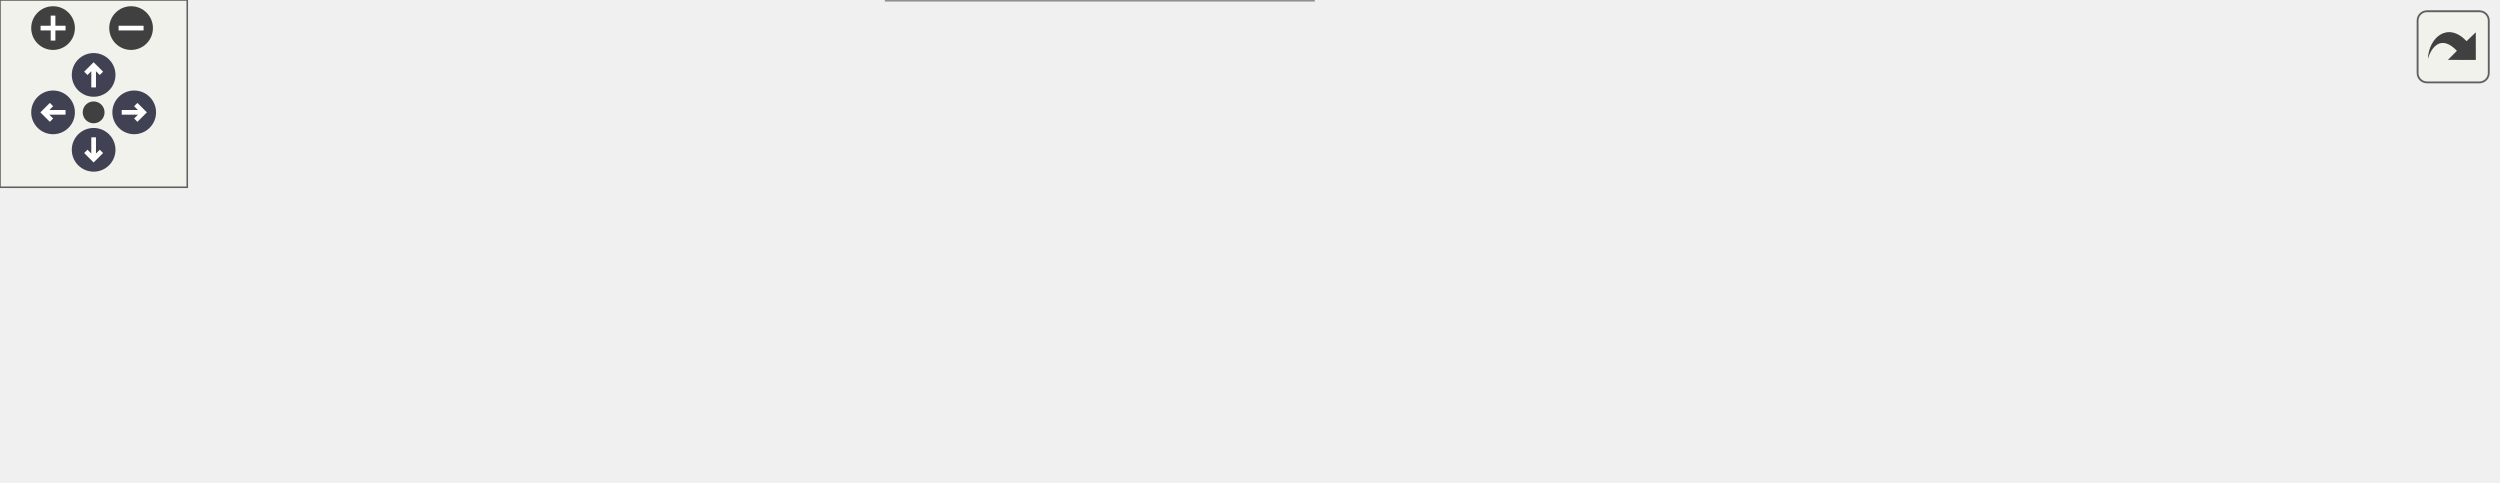
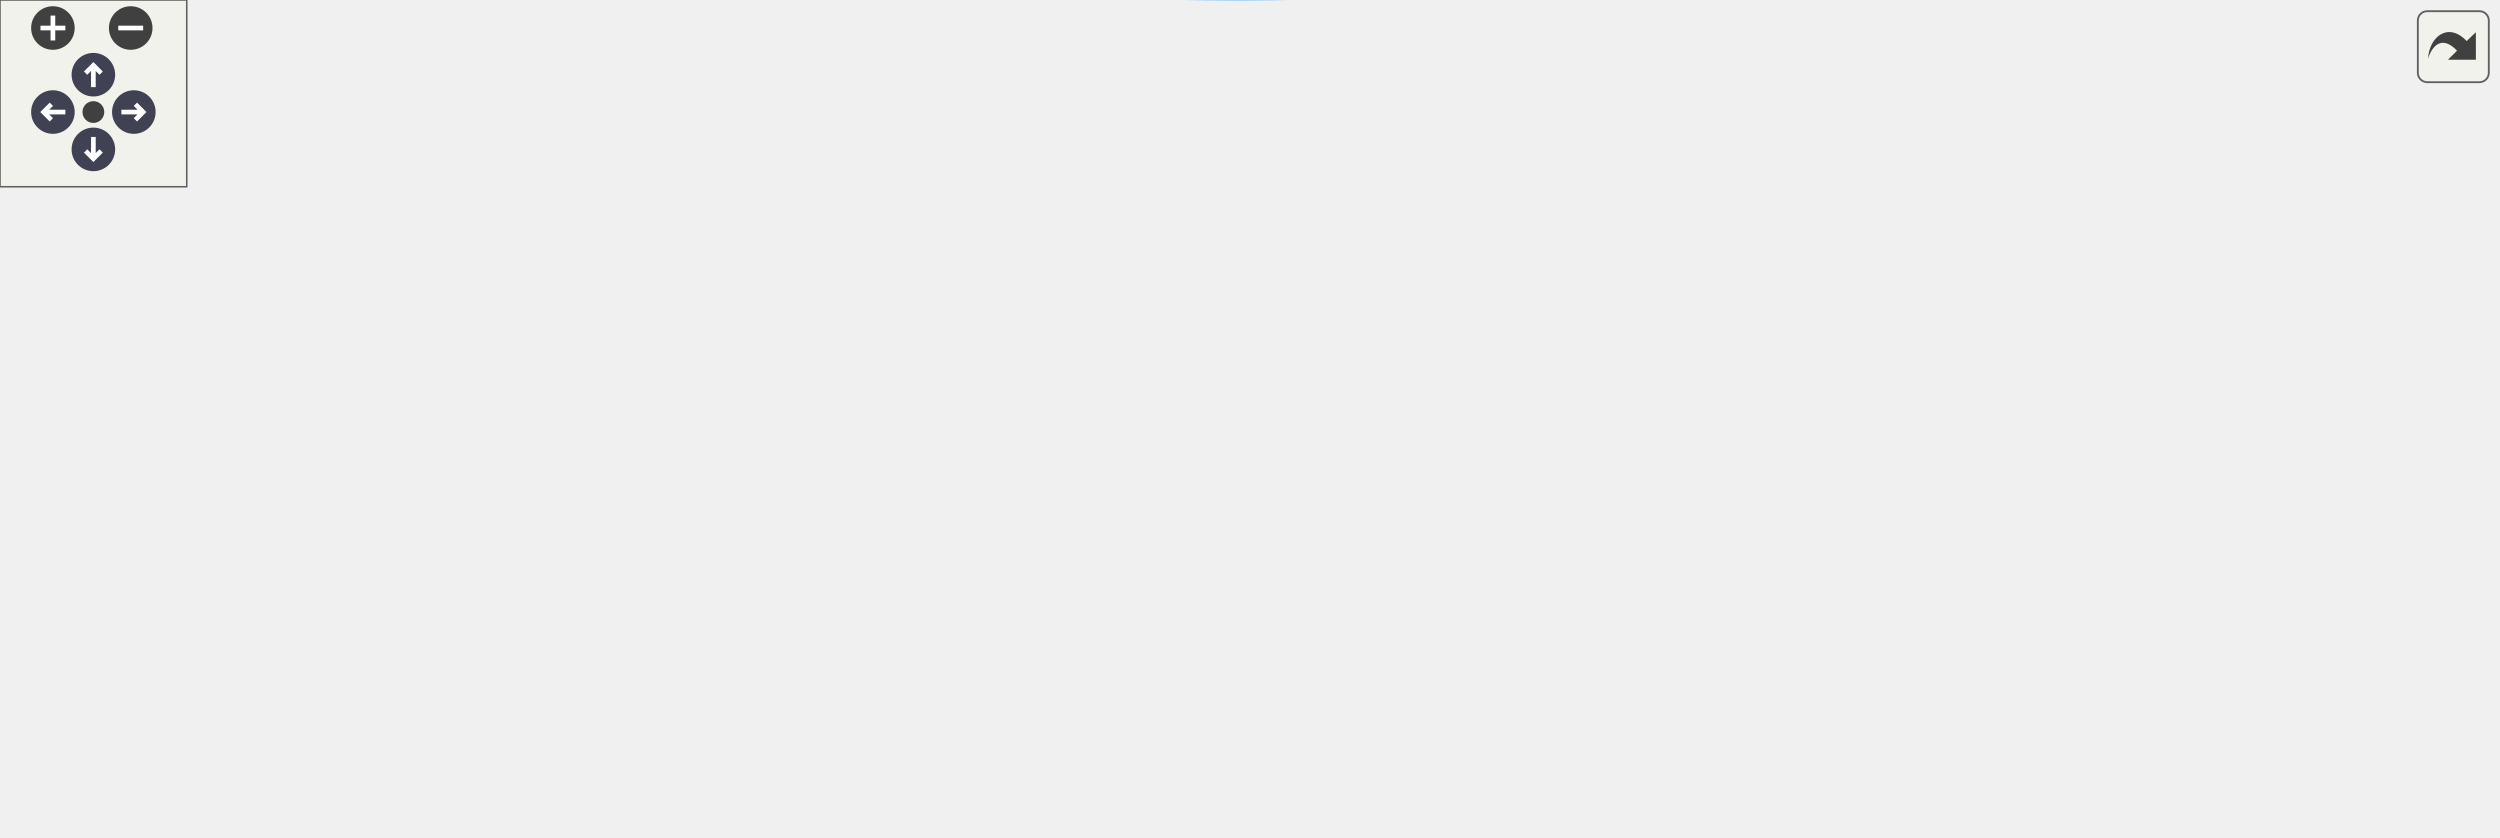
<svg xmlns="http://www.w3.org/2000/svg" xmlns:xlink="http://www.w3.org/1999/xlink" id="main" version="1.1" xml:space="preserve">
  <style type="text/css">
.node, .edge {opacity: 0.7;}
.node.selected, .edge.selected {opacity: 1;}
.edge:hover path { stroke: red; }
.edge:hover polygon { stroke: red; fill: red; }
</style>
  <defs>
    <circle id="rim" cx="0" cy="0" r="7" />
    <circle id="rim2" cx="0" cy="0" r="3.5" />
    <g id="zoomPlus">
      <use xlink:href="#rim" fill="#404040">
        <set attributeName="fill" to="#808080" begin="zoomplus.mouseover" end="zoomplus.mouseout" />
      </use>
      <path d="M-4,0h8M0,-4v8" fill="none" stroke="white" stroke-width="1.5" pointer-events="none" />
    </g>
    <g id="zoomMin">
      <use xlink:href="#rim" fill="#404040">
        <set attributeName="fill" to="#808080" begin="zoomminus.mouseover" end="zoomminus.mouseout" />
      </use>
      <path d="M-4,0h8" fill="none" stroke="white" stroke-width="1.5" pointer-events="none" />
    </g>
    <g id="arrowUp" transform="translate(30 24)">
      <use xlink:href="#rim" />
      <path pointer-events="none" fill="none" stroke="white" stroke-width="1.5" d="M0,-3.0v7 M-2.5,-0.5L0,-3.0L2.5,-0.5" />
    </g>
    <g id="arrowRight" transform="rotate(90) translate(36 -43)">
      <use xlink:href="#rim" />
      <path pointer-events="none" fill="none" stroke="white" stroke-width="1.5" d="M0,-3.0v7 M-2.5,-0.5L0,-3.0L2.5,-0.5" />
    </g>
    <g id="arrowDown" transform="rotate(180) translate(-30 -48)">
      <use xlink:href="#rim" />
      <path pointer-events="none" fill="none" stroke="white" stroke-width="1.5" d="M0,-3.0v7 M-2.5,-0.5L0,-3.0L2.5,-0.5" />
    </g>
    <g id="arrowLeft" transform="rotate(270) translate(-36 17)">
      <use xlink:href="#rim" />
      <path pointer-events="none" fill="none" stroke="white" stroke-width="1.5" d="M0,-3.0v7 M-2.5,-0.5L0,-3.0L2.5,-0.5" />
    </g>
    <g id="resetDef">
      <use xlink:href="#rim2" fill="#404040">
        <set attributeName="fill" to="#808080" begin="reset.mouseover" end="reset.mouseout" />
      </use>
    </g>
  </defs>
  <svg id="graph" class="graph">
    <g id="viewport">
      <g id="Node000001" class="node">
        <g id="a_Node000001">
          <a xlink:title=" ">
-             <polygon fill="#999999" stroke="#666666" points="800,-72 656.5,-72 656.5,-40 800,-40 800,-72" />
-             <text xml:space="preserve" text-anchor="start" x="664.5" y="-58.5" font-family="Helvetica,sans-Serif" font-size="10.00">dotnamecpp::utils::</text>
-             <text xml:space="preserve" text-anchor="middle" x="728.25" y="-46.5" font-family="Helvetica,sans-Serif" font-size="10.00">UtilsFactory::createFileWriter</text>
+             <polygon fill="#999999" stroke="#666666" points="802.25,-80.46 658.75,-80.46 658.75,-48.46 802.25,-48.46 802.25,-80.46" />
+             <text xml:space="preserve" text-anchor="start" x="666.75" y="-66.96" font-family="Helvetica,sans-Serif" font-size="10.00">dotnamecpp::utils::</text>
+             <text xml:space="preserve" text-anchor="middle" x="730.5" y="-54.96" font-family="Helvetica,sans-Serif" font-size="10.00">UtilsFactory::createFileWriter</text>
          </a>
        </g>
      </g>
      <g id="Node000002" class="node">
        <g id="a_Node000002">
-           <a xlink:href="classdotnamecpp_1_1utils_1_1UtilsFactory.html#afcf1273b868694eaeb8390bc41241049" target="_top" xlink:title=" ">
-             <polygon fill="white" stroke="#666666" points="418.5,-94 286.25,-94 286.25,-62 418.5,-62 418.5,-94" />
-             <text xml:space="preserve" text-anchor="start" x="294.25" y="-80.5" font-family="Helvetica,sans-Serif" font-size="10.00">dotnamecpp::utils::</text>
-             <text xml:space="preserve" text-anchor="middle" x="352.38" y="-68.5" font-family="Helvetica,sans-Serif" font-size="10.00">UtilsFactory::createBundle</text>
+           <a xlink:href="classdotnamecpp_1_1utils_1_1UtilsFactory.html#aeaf4149909c078d06a163612d5e9cb6e" target="_top" xlink:title="Create basic utilities context with default logger.">
+             <polygon fill="white" stroke="#666666" points="423,-208.46 261.5,-208.46 261.5,-176.46 423,-176.46 423,-208.46" />
+             <text xml:space="preserve" text-anchor="start" x="269.5" y="-194.96" font-family="Helvetica,sans-Serif" font-size="10.00">dotnamecpp::utils::</text>
+             <text xml:space="preserve" text-anchor="middle" x="342.25" y="-182.96" font-family="Helvetica,sans-Serif" font-size="10.00">UtilsFactory::createBasicContext</text>
          </a>
        </g>
      </g>
      <g id="edge1_Node000001_Node000002" class="edge">
        <g id="a_edge1_Node000001_Node000002">
          <a xlink:title=" ">
-             <path fill="none" stroke="#63b8ff" d="M644.96,-60.84C577.03,-64.84 481.88,-70.44 418.99,-74.14" />
-             <polygon fill="#63b8ff" stroke="#63b8ff" points="644.76,-64.36 654.54,-60.28 644.35,-57.37 644.76,-64.36" />
+             <path fill="none" stroke="#63b8ff" d="M684.94,-85.66C666,-94.25 643.53,-103.91 622.75,-111.46 550.93,-137.55 466.41,-161.08 409.27,-175.97" />
+             <polygon fill="#63b8ff" stroke="#63b8ff" points="686.35,-88.86 693.98,-81.51 683.43,-82.5 686.35,-88.86" />
          </a>
        </g>
      </g>
      <g id="Node000003" class="node">
        <g id="a_Node000003">
-           <a xlink:href="classdotnamecpp_1_1utils_1_1UtilsFactory.html#a9fcea5e7ff94872b54a8c01eb2d9c965" target="_top" xlink:title=" ">
-             <polygon fill="white" stroke="#666666" points="620.5,-50 456.75,-50 456.75,-18 620.5,-18 620.5,-50" />
-             <text xml:space="preserve" text-anchor="start" x="464.75" y="-36.5" font-family="Helvetica,sans-Serif" font-size="10.00">dotnamecpp::utils::</text>
-             <text xml:space="preserve" text-anchor="middle" x="538.62" y="-24.5" font-family="Helvetica,sans-Serif" font-size="10.00">UtilsFactory::createJsonSerializer</text>
+           <a xlink:href="classdotnamecpp_1_1utils_1_1UtilsFactory.html#a392047dd9934efdef6b1333296e5b70a" target="_top" xlink:title="Create minimal context without app-specific components.">
+             <polygon fill="white" stroke="#666666" points="421.12,-58.46 263.38,-58.46 263.38,-26.46 421.12,-26.46 421.12,-58.46" />
+             <text xml:space="preserve" text-anchor="start" x="271.38" y="-44.96" font-family="Helvetica,sans-Serif" font-size="10.00">dotnamecpp::utils::</text>
+             <text xml:space="preserve" text-anchor="middle" x="342.25" y="-32.96" font-family="Helvetica,sans-Serif" font-size="10.00">UtilsFactory::createCoreContext</text>
          </a>
        </g>
      </g>
      <g id="edge2_Node000001_Node000003" class="edge">
        <g id="a_edge2_Node000001_Node000003">
          <a xlink:title=" ">
-             <path fill="none" stroke="#63b8ff" d="M644.87,-46.34C636.89,-45.4 628.8,-44.46 620.83,-43.52" />
-             <polygon fill="#63b8ff" stroke="#63b8ff" points="644.21,-49.79 654.55,-47.48 645.02,-42.83 644.21,-49.79" />
-           </a>
-         </g>
-       </g>
-       <g id="edge3_Node000003_Node000002" class="edge">
-         <g id="a_edge3_Node000003_Node000002">
-           <a xlink:title=" ">
-             <path fill="none" stroke="#63b8ff" d="M457.9,-53.04C444.85,-56.16 431.46,-59.35 418.8,-62.37" />
-             <polygon fill="#63b8ff" stroke="#63b8ff" points="458.37,-56.53 467.28,-50.8 456.74,-49.72 458.37,-56.53" />
+             <path fill="none" stroke="#63b8ff" d="M647.36,-59.78C580.68,-55.98 487.27,-50.66 421.62,-46.92" />
+             <polygon fill="#63b8ff" stroke="#63b8ff" points="646.96,-63.26 657.14,-60.34 647.36,-56.27 646.96,-63.26" />
          </a>
        </g>
      </g>
      <g id="Node000004" class="node">
        <g id="a_Node000004">
-           <a xlink:href="classdotnamecpp_1_1utils_1_1UtilsFactory.html#aa0d9f669087b9bc6a0859324fe2afe50" target="_top" xlink:title=" ">
-             <polygon fill="white" stroke="#666666" points="420.75,-44 284,-44 284,0 420.75,0 420.75,-44" />
-             <text xml:space="preserve" text-anchor="start" x="292" y="-30.5" font-family="Helvetica,sans-Serif" font-size="10.00">dotnamecpp::utils::</text>
-             <text xml:space="preserve" text-anchor="start" x="292" y="-18.5" font-family="Helvetica,sans-Serif" font-size="10.00">UtilsFactory::createCustom</text>
-             <text xml:space="preserve" text-anchor="middle" x="352.38" y="-6.5" font-family="Helvetica,sans-Serif" font-size="10.00">StringsLoader</text>
-           </a>
-         </g>
-       </g>
-       <g id="edge4_Node000003_Node000004" class="edge">
-         <g id="a_edge4_Node000003_Node000004">
-           <a xlink:title=" ">
-             <path fill="none" stroke="#63b8ff" d="M444.92,-27.96C436.88,-27.44 428.85,-26.92 421.06,-26.41" />
-             <polygon fill="#63b8ff" stroke="#63b8ff" points="444.56,-31.45 454.76,-28.6 445.01,-24.46 444.56,-31.45" />
+           <a xlink:href="classdotnamecpp_1_1utils_1_1UtilsFactory.html#a98799ec5918fdefe4c195ae9c88335bc" target="_top" xlink:title="Create full application context with all components.">
+             <polygon fill="white" stroke="#666666" points="225.5,-102.46 73,-102.46 73,-70.46 225.5,-70.46 225.5,-102.46" />
+             <text xml:space="preserve" text-anchor="start" x="81" y="-88.96" font-family="Helvetica,sans-Serif" font-size="10.00">dotnamecpp::utils::</text>
+             <text xml:space="preserve" text-anchor="middle" x="149.25" y="-76.96" font-family="Helvetica,sans-Serif" font-size="10.00">UtilsFactory::createFullContext</text>
+           </a>
+         </g>
+       </g>
+       <g id="edge3_Node000001_Node000004" class="edge">
+         <g id="a_edge3_Node000001_Node000004">
+           <a xlink:title=" ">
+             <path fill="none" stroke="#63b8ff" d="M670.49,-44.7C580.5,-17.63 404.36,23.25 261.5,-17.46 225.65,-27.67 190.08,-53.12 169.14,-70.09" />
+             <polygon fill="#63b8ff" stroke="#63b8ff" points="669.26,-47.98 679.85,-47.56 671.31,-41.29 669.26,-47.98" />
+           </a>
+         </g>
+       </g>
+       <g id="Node000006" class="node">
+         <g id="a_Node000006">
+           <a xlink:href="classdotnamecpp_1_1utils_1_1UtilsFactory.html#a9fcea5e7ff94872b54a8c01eb2d9c965" target="_top" xlink:title=" ">
+             <polygon fill="white" stroke="#666666" points="622.75,-102.46 459,-102.46 459,-70.46 622.75,-70.46 622.75,-102.46" />
+             <text xml:space="preserve" text-anchor="start" x="467" y="-88.96" font-family="Helvetica,sans-Serif" font-size="10.00">dotnamecpp::utils::</text>
+             <text xml:space="preserve" text-anchor="middle" x="540.88" y="-76.96" font-family="Helvetica,sans-Serif" font-size="10.00">UtilsFactory::createJsonSerializer</text>
+           </a>
+         </g>
+       </g>
+       <g id="edge5_Node000001_Node000006" class="edge">
+         <g id="a_edge5_Node000001_Node000006">
+           <a xlink:title=" ">
+             <path fill="none" stroke="#63b8ff" d="M647.12,-74.12C639.14,-75.05 631.05,-76 623.08,-76.94" />
+             <polygon fill="#63b8ff" stroke="#63b8ff" points="647.27,-77.62 656.8,-72.98 646.46,-70.67 647.27,-77.62" />
          </a>
        </g>
      </g>
      <g id="Node000005" class="node">
        <g id="a_Node000005">
-           <a xlink:href="classdotnamecpp_1_1utils_1_1UtilsFactory.html#a76b90ad17cd7e0dc50796299c94b8567" target="_top" xlink:title="Create complete application components.">
-             <polygon fill="white" stroke="#666666" points="248,-38 73,-38 73,-6 248,-6 248,-38" />
-             <text xml:space="preserve" text-anchor="start" x="81" y="-24.5" font-family="Helvetica,sans-Serif" font-size="10.00">dotnamecpp::utils::</text>
-             <text xml:space="preserve" text-anchor="middle" x="160.5" y="-12.5" font-family="Helvetica,sans-Serif" font-size="10.00">UtilsFactory::createAppComponents</text>
-           </a>
-         </g>
-       </g>
-       <g id="edge5_Node000004_Node000005" class="edge">
-         <g id="a_edge5_Node000004_Node000005">
-           <a xlink:title=" ">
-             <path fill="none" stroke="#63b8ff" d="M272.25,-22C264.4,-22 256.4,-22 248.47,-22" />
-             <polygon fill="#63b8ff" stroke="#63b8ff" points="272.12,-25.5 282.12,-22 272.12,-18.5 272.12,-25.5" />
-           </a>
-         </g>
-       </g>
-       <g id="Node000006" class="node">
-         <g id="a_Node000006">
          <a xlink:href="Application_8cpp.html#a3c04138a5bfe5d72780bb7e82a18e627" target="_top" xlink:title=" ">
-             <polygon fill="white" stroke="#666666" points="37,-32 0,-32 0,-12 37,-12 37,-32" />
-             <text xml:space="preserve" text-anchor="middle" x="18.5" y="-18.5" font-family="Helvetica,sans-Serif" font-size="10.00">main</text>
-           </a>
-         </g>
-       </g>
-       <g id="edge6_Node000005_Node000006" class="edge">
-         <g id="a_edge6_Node000005_Node000006">
-           <a xlink:title=" ">
-             <path fill="none" stroke="#63b8ff" d="M61.45,-22C52.39,-22 44.08,-22 37.29,-22" />
-             <polygon fill="#63b8ff" stroke="#63b8ff" points="61.31,-25.5 71.31,-22 61.31,-18.5 61.31,-25.5" />
+             <polygon fill="white" stroke="#666666" points="37,-96.46 0,-96.46 0,-76.46 37,-76.46 37,-96.46" />
+             <text xml:space="preserve" text-anchor="middle" x="18.5" y="-82.96" font-family="Helvetica,sans-Serif" font-size="10.00">main</text>
+           </a>
+         </g>
+       </g>
+       <g id="edge4_Node000004_Node000005" class="edge">
+         <g id="a_edge4_Node000004_Node000005">
+           <a xlink:title=" ">
+             <path fill="none" stroke="#63b8ff" d="M61.14,-86.46C52.32,-86.46 44.14,-86.46 37.42,-86.46" />
+             <polygon fill="#63b8ff" stroke="#63b8ff" points="61.1,-89.96 71.1,-86.46 61.1,-82.96 61.1,-89.96" />
+           </a>
+         </g>
+       </g>
+       <g id="edge6_Node000006_Node000002" class="edge">
+         <g id="a_edge6_Node000006_Node000002">
+           <a xlink:title=" ">
+             <path fill="none" stroke="#63b8ff" d="M511.57,-109.74C488.79,-127.54 455.36,-151.63 423,-167.46 416.61,-170.58 409.75,-173.43 402.83,-175.98" />
+             <polygon fill="#63b8ff" stroke="#63b8ff" points="513.5,-112.67 519.16,-103.72 509.15,-107.19 513.5,-112.67" />
+           </a>
+         </g>
+       </g>
+       <g id="edge7_Node000006_Node000003" class="edge">
+         <g id="a_edge7_Node000006_Node000003">
+           <a xlink:title=" ">
+             <path fill="none" stroke="#63b8ff" d="M455.28,-67.53C442.54,-64.68 429.48,-61.75 416.98,-58.96" />
+             <polygon fill="#63b8ff" stroke="#63b8ff" points="454.38,-70.91 464.9,-69.68 455.91,-64.08 454.38,-70.91" />
+           </a>
+         </g>
+       </g>
+       <g id="edge10_Node000006_Node000004" class="edge">
+         <g id="a_edge10_Node000006_Node000004">
+           <a xlink:title=" ">
+             <path fill="none" stroke="#63b8ff" d="M447.17,-86.46C379.52,-86.46 288.98,-86.46 225.73,-86.46" />
+             <polygon fill="#63b8ff" stroke="#63b8ff" points="447.16,-89.96 457.16,-86.46 447.16,-82.96 447.16,-89.96" />
+           </a>
+         </g>
+       </g>
+       <g id="Node000007" class="node">
+         <g id="a_Node000007">
+           <a xlink:href="classdotnamecpp_1_1utils_1_1UtilsFactory.html#aa0d9f669087b9bc6a0859324fe2afe50" target="_top" xlink:title=" ">
+             <polygon fill="white" stroke="#666666" points="410.62,-158.46 273.88,-158.46 273.88,-114.46 410.62,-114.46 410.62,-158.46" />
+             <text xml:space="preserve" text-anchor="start" x="281.88" y="-144.96" font-family="Helvetica,sans-Serif" font-size="10.00">dotnamecpp::utils::</text>
+             <text xml:space="preserve" text-anchor="start" x="281.88" y="-132.96" font-family="Helvetica,sans-Serif" font-size="10.00">UtilsFactory::createCustom</text>
+             <text xml:space="preserve" text-anchor="middle" x="342.25" y="-120.96" font-family="Helvetica,sans-Serif" font-size="10.00">StringsLoader</text>
+           </a>
+         </g>
+       </g>
+       <g id="edge8_Node000006_Node000007" class="edge">
+         <g id="a_edge8_Node000006_Node000007">
+           <a xlink:title=" ">
+             <path fill="none" stroke="#63b8ff" d="M464.42,-105.64C446.83,-110.12 428.21,-114.85 410.98,-119.23" />
+             <polygon fill="#63b8ff" stroke="#63b8ff" points="464.92,-109.13 473.75,-103.27 463.2,-102.34 464.92,-109.13" />
+           </a>
+         </g>
+       </g>
+       <g id="edge9_Node000007_Node000004" class="edge">
+         <g id="a_edge9_Node000007_Node000004">
+           <a xlink:title=" ">
+             <path fill="none" stroke="#63b8ff" d="M262.85,-115.93C246.24,-111.59 228.92,-107.05 212.98,-102.88" />
+             <polygon fill="#63b8ff" stroke="#63b8ff" points="261.62,-119.23 272.18,-118.38 263.39,-112.46 261.62,-119.23" />
          </a>
        </g>
      </g>
    </g>
  </svg>
  <g id="navigator" transform="translate(0 0)" fill="#404254">
    <rect fill="#f2f5e9" fill-opacity="0.5" stroke="#606060" stroke-width=".5" x="0" y="0" width="60" height="60" />
    <use id="zoomplus" xlink:href="#zoomPlus" x="17" y="9" />
    <use id="zoomminus" xlink:href="#zoomMin" x="42" y="9" />
    <use id="reset" xlink:href="#resetDef" x="30" y="36" />
    <use id="arrowup" xlink:href="#arrowUp" x="0" y="0" />
    <use id="arrowright" xlink:href="#arrowRight" x="0" y="0" />
    <use id="arrowdown" xlink:href="#arrowDown" x="0" y="0" />
    <use id="arrowleft" xlink:href="#arrowLeft" x="0" y="0" />
  </g>
  <svg viewBox="0 0 15 15" width="100%" height="30px" preserveAspectRatio="xMaxYMin meet">
    <g id="arrow_out" transform="scale(0.3 0.3)">
      <a xlink:href="classdotnamecpp_1_1utils_1_1UtilsFactory_aa935a454b1b16e1f69ee05949cf37701_icgraph_org.svg" target="_base">
        <rect id="button" ry="5" rx="5" y="6" x="6" height="38" width="38" fill="#f2f5e9" fill-opacity="0.5" stroke="#606060" stroke-width="1.0" />
        <path id="arrow" d="M 11.5,31.437 C 11.94,20.098 22.043,11.323 32.159,21.979 L 37.069,17.246 C 37.069,17.246 37.088,32 37.088,32 L 22.16,31.978 C 22.16,31.978 26.998,27.14 26.998,27.14 C 18.529,18.264 13.292,25.23 11.5,31.437 z" style="fill:#404040;" />
      </a>
    </g>
  </svg>
  <style type="text/css">

[data-mouse-over-selected='false'] { opacity: 0.7; }
[data-mouse-over-selected='true']  { opacity: 1.0; }

</style>
</svg>
